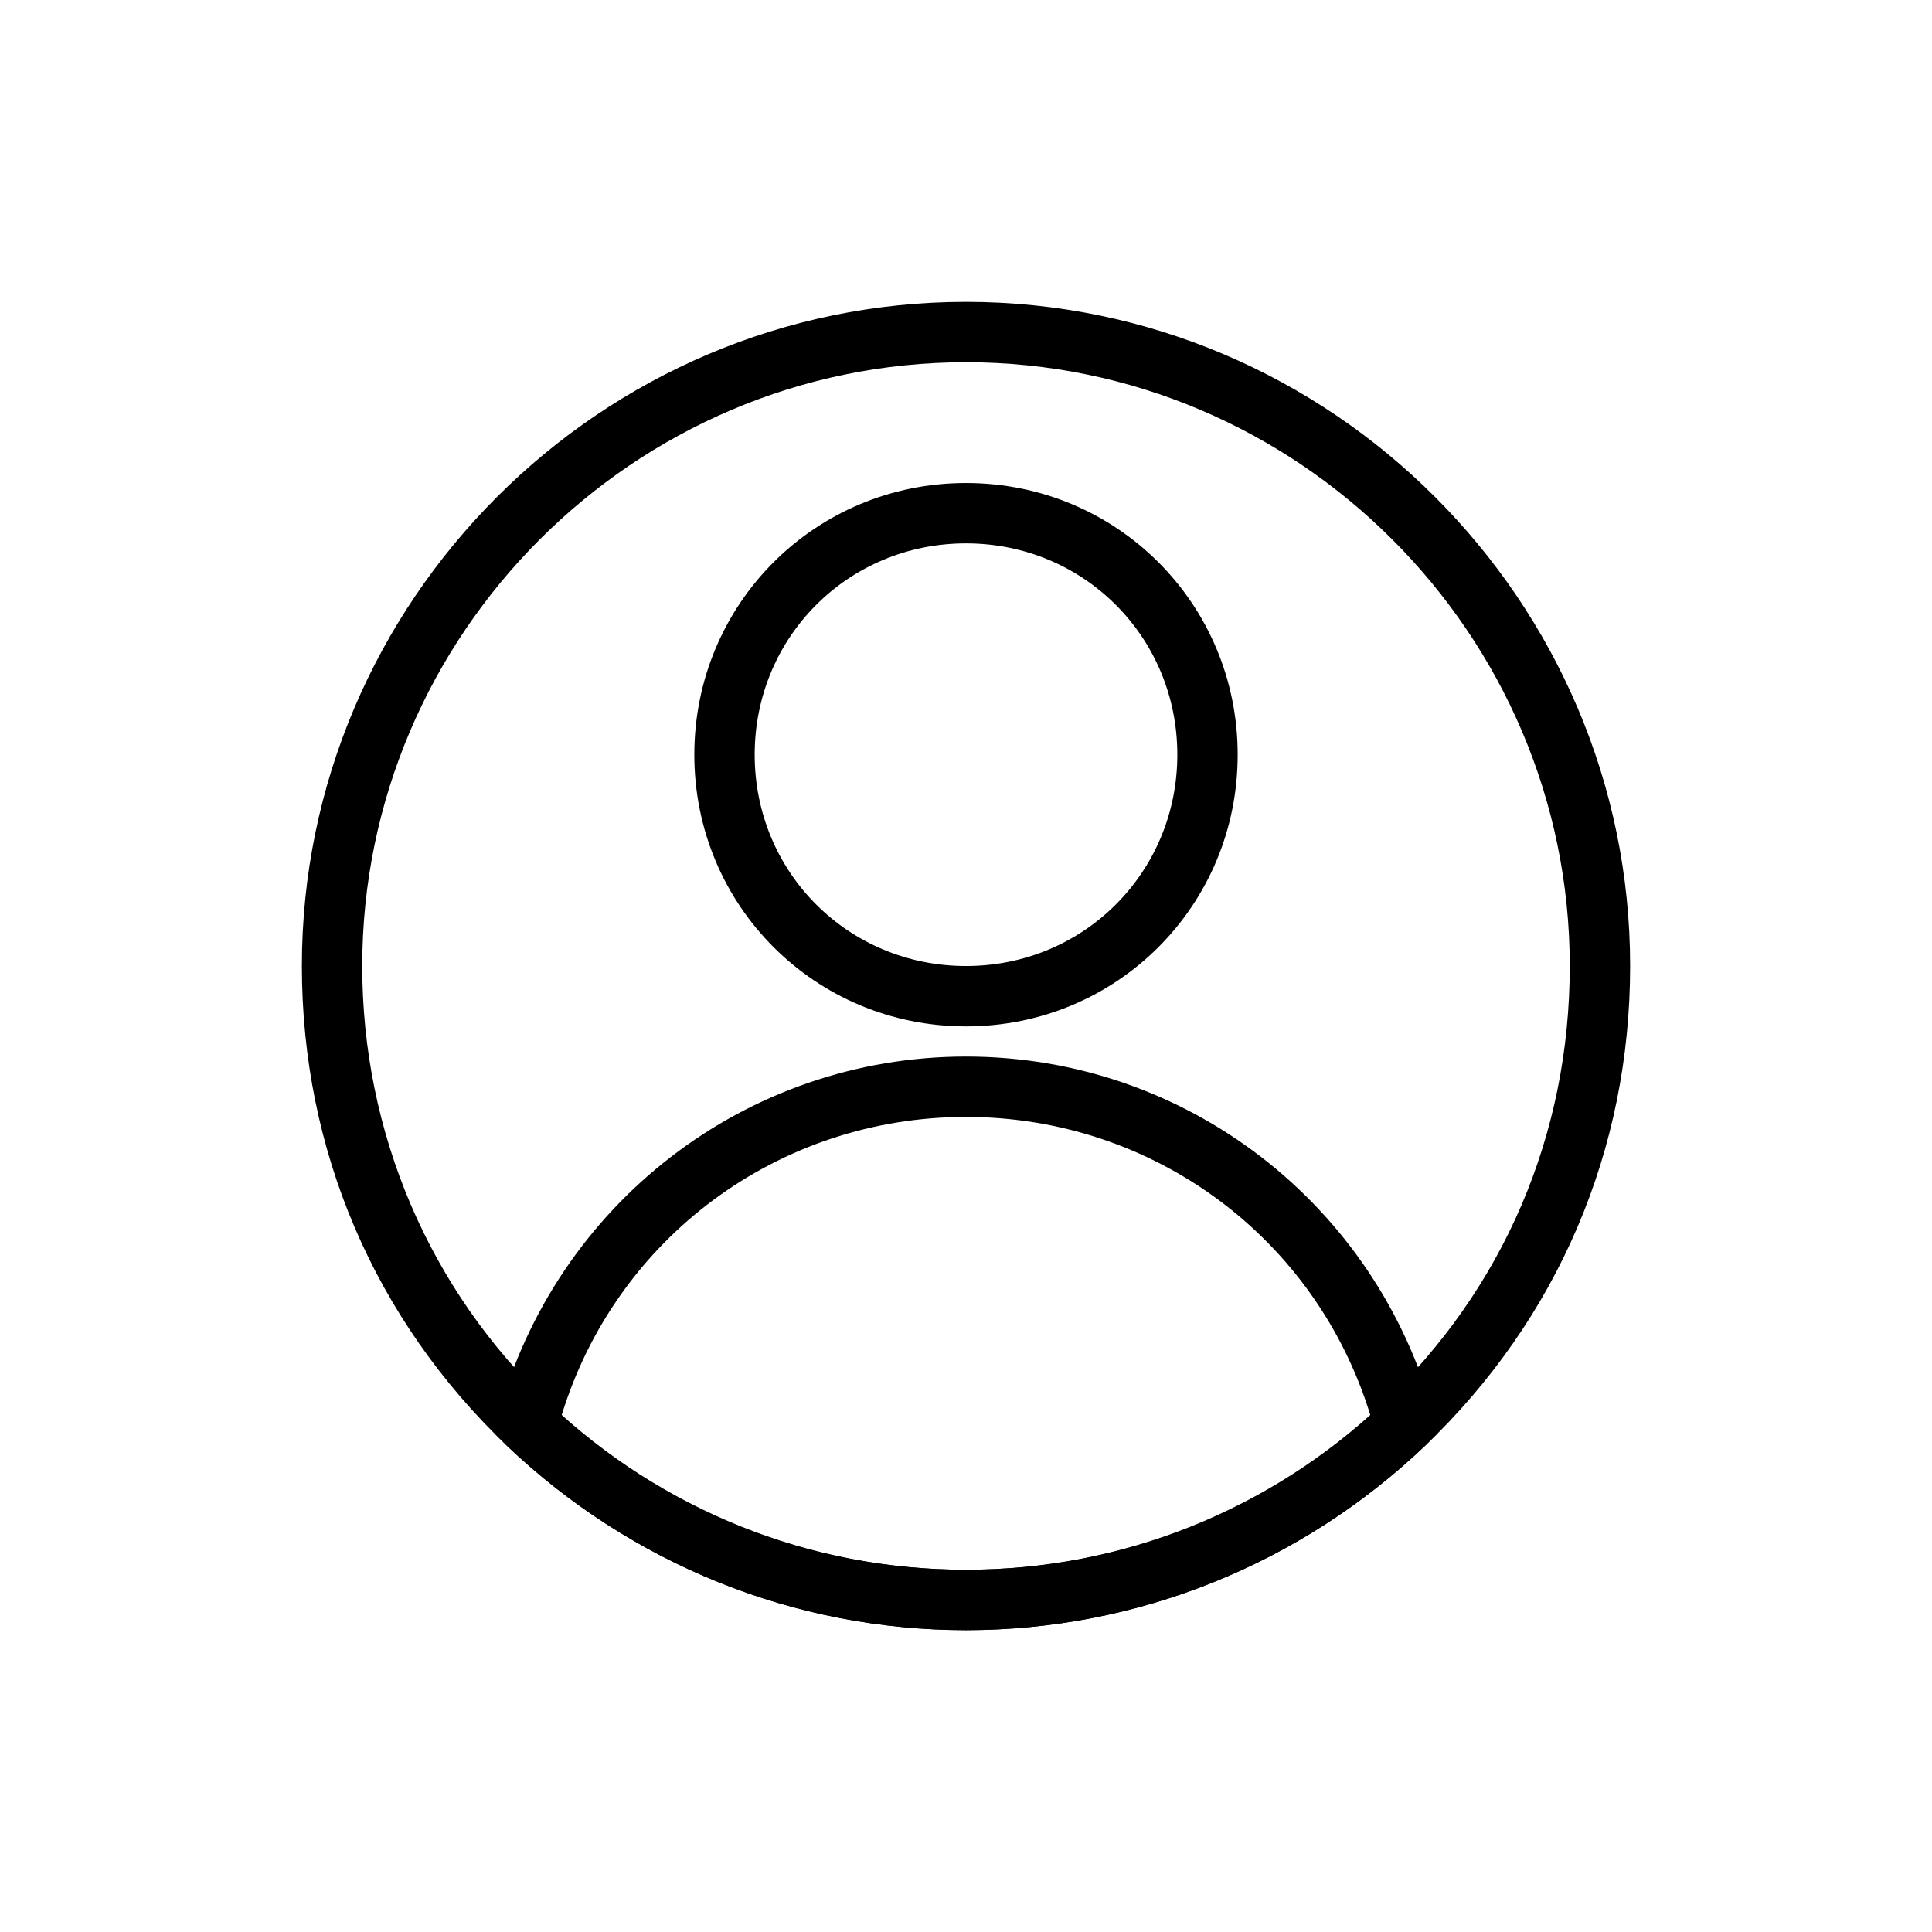
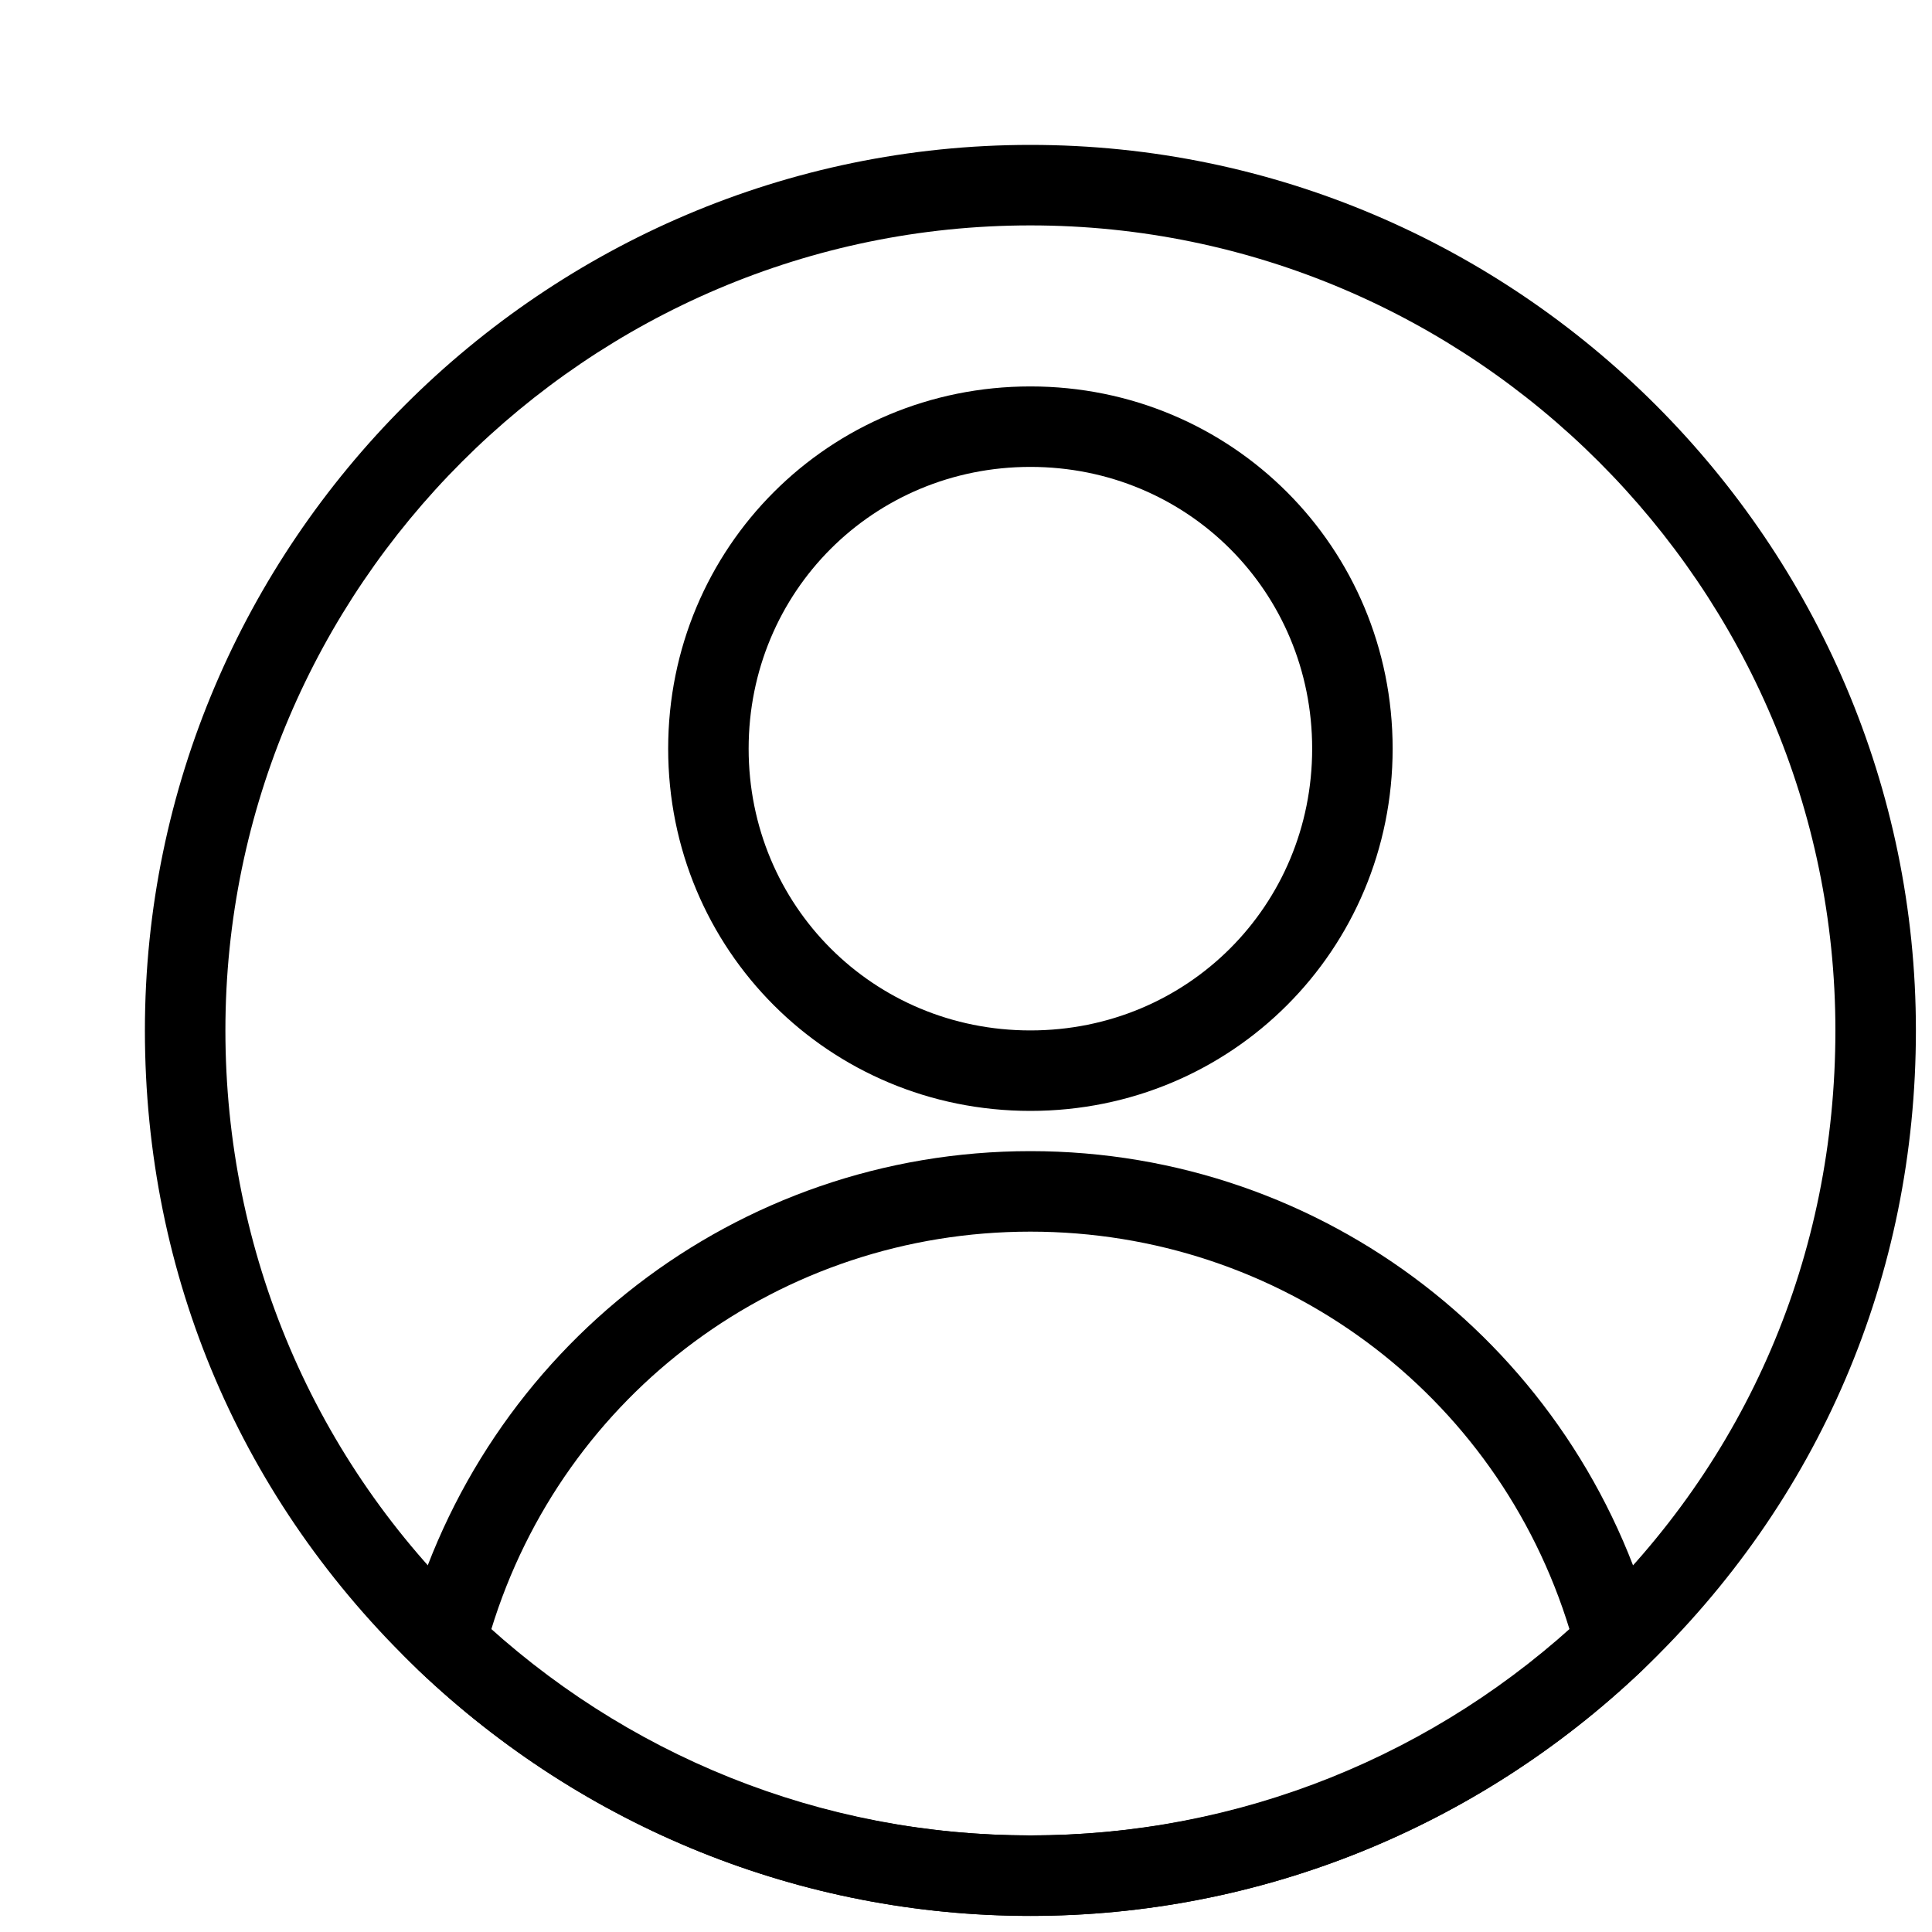
- <svg xmlns="http://www.w3.org/2000/svg" width="22" height="22" version="1.1" viewBox="0 0 100 100">
+ <svg xmlns="http://www.w3.org/2000/svg" width="22" height="22" version="1.1" viewBox="10 10 75 75">
  <g fill="currentColor">
    <path d="m50 84.375c-8.906 0-17.344-3.438-23.75-9.531-6.875-6.562-10.625-15.312-10.625-24.844 0-18.906 15.469-34.375 34.375-34.375s34.375 15.469 34.375 34.375c0 9.531-3.75 18.281-10.625 24.844-6.406 6.094-14.844 9.531-23.75 9.531zm0-65.625c-17.188 0-31.25 14.062-31.25 31.25 0 8.594 3.438 16.719 9.688 22.656 5.781 5.469 13.438 8.594 21.562 8.594s15.781-3.125 21.562-8.594c6.25-5.938 9.688-13.906 9.688-22.656 0-17.188-14.062-31.25-31.25-31.25z" />
    <path d="m50 53.125c-7.812 0-14.062-6.25-14.062-14.062s6.25-14.062 14.062-14.062 14.062 6.25 14.062 14.062-6.25 14.062-14.062 14.062zm0-25c-6.094 0-10.938 4.844-10.938 10.938s4.844 10.938 10.938 10.938 10.938-4.844 10.938-10.938-4.844-10.938-10.938-10.938z" />
    <path d="m50 84.375c-8.906 0-17.344-3.438-23.75-9.531l-0.625-0.625 0.156-0.938c2.969-10.938 12.812-18.594 24.219-18.594s21.25 7.656 24.219 18.594l0.156 0.938-0.625 0.625c-6.406 6.094-14.844 9.531-23.75 9.531zm-20.938-11.094c5.781 5.156 13.125 7.969 20.938 7.969s15.156-2.812 20.938-7.969c-2.812-9.219-11.25-15.469-20.938-15.469s-18.125 6.25-20.938 15.469z" />
  </g>
</svg>
